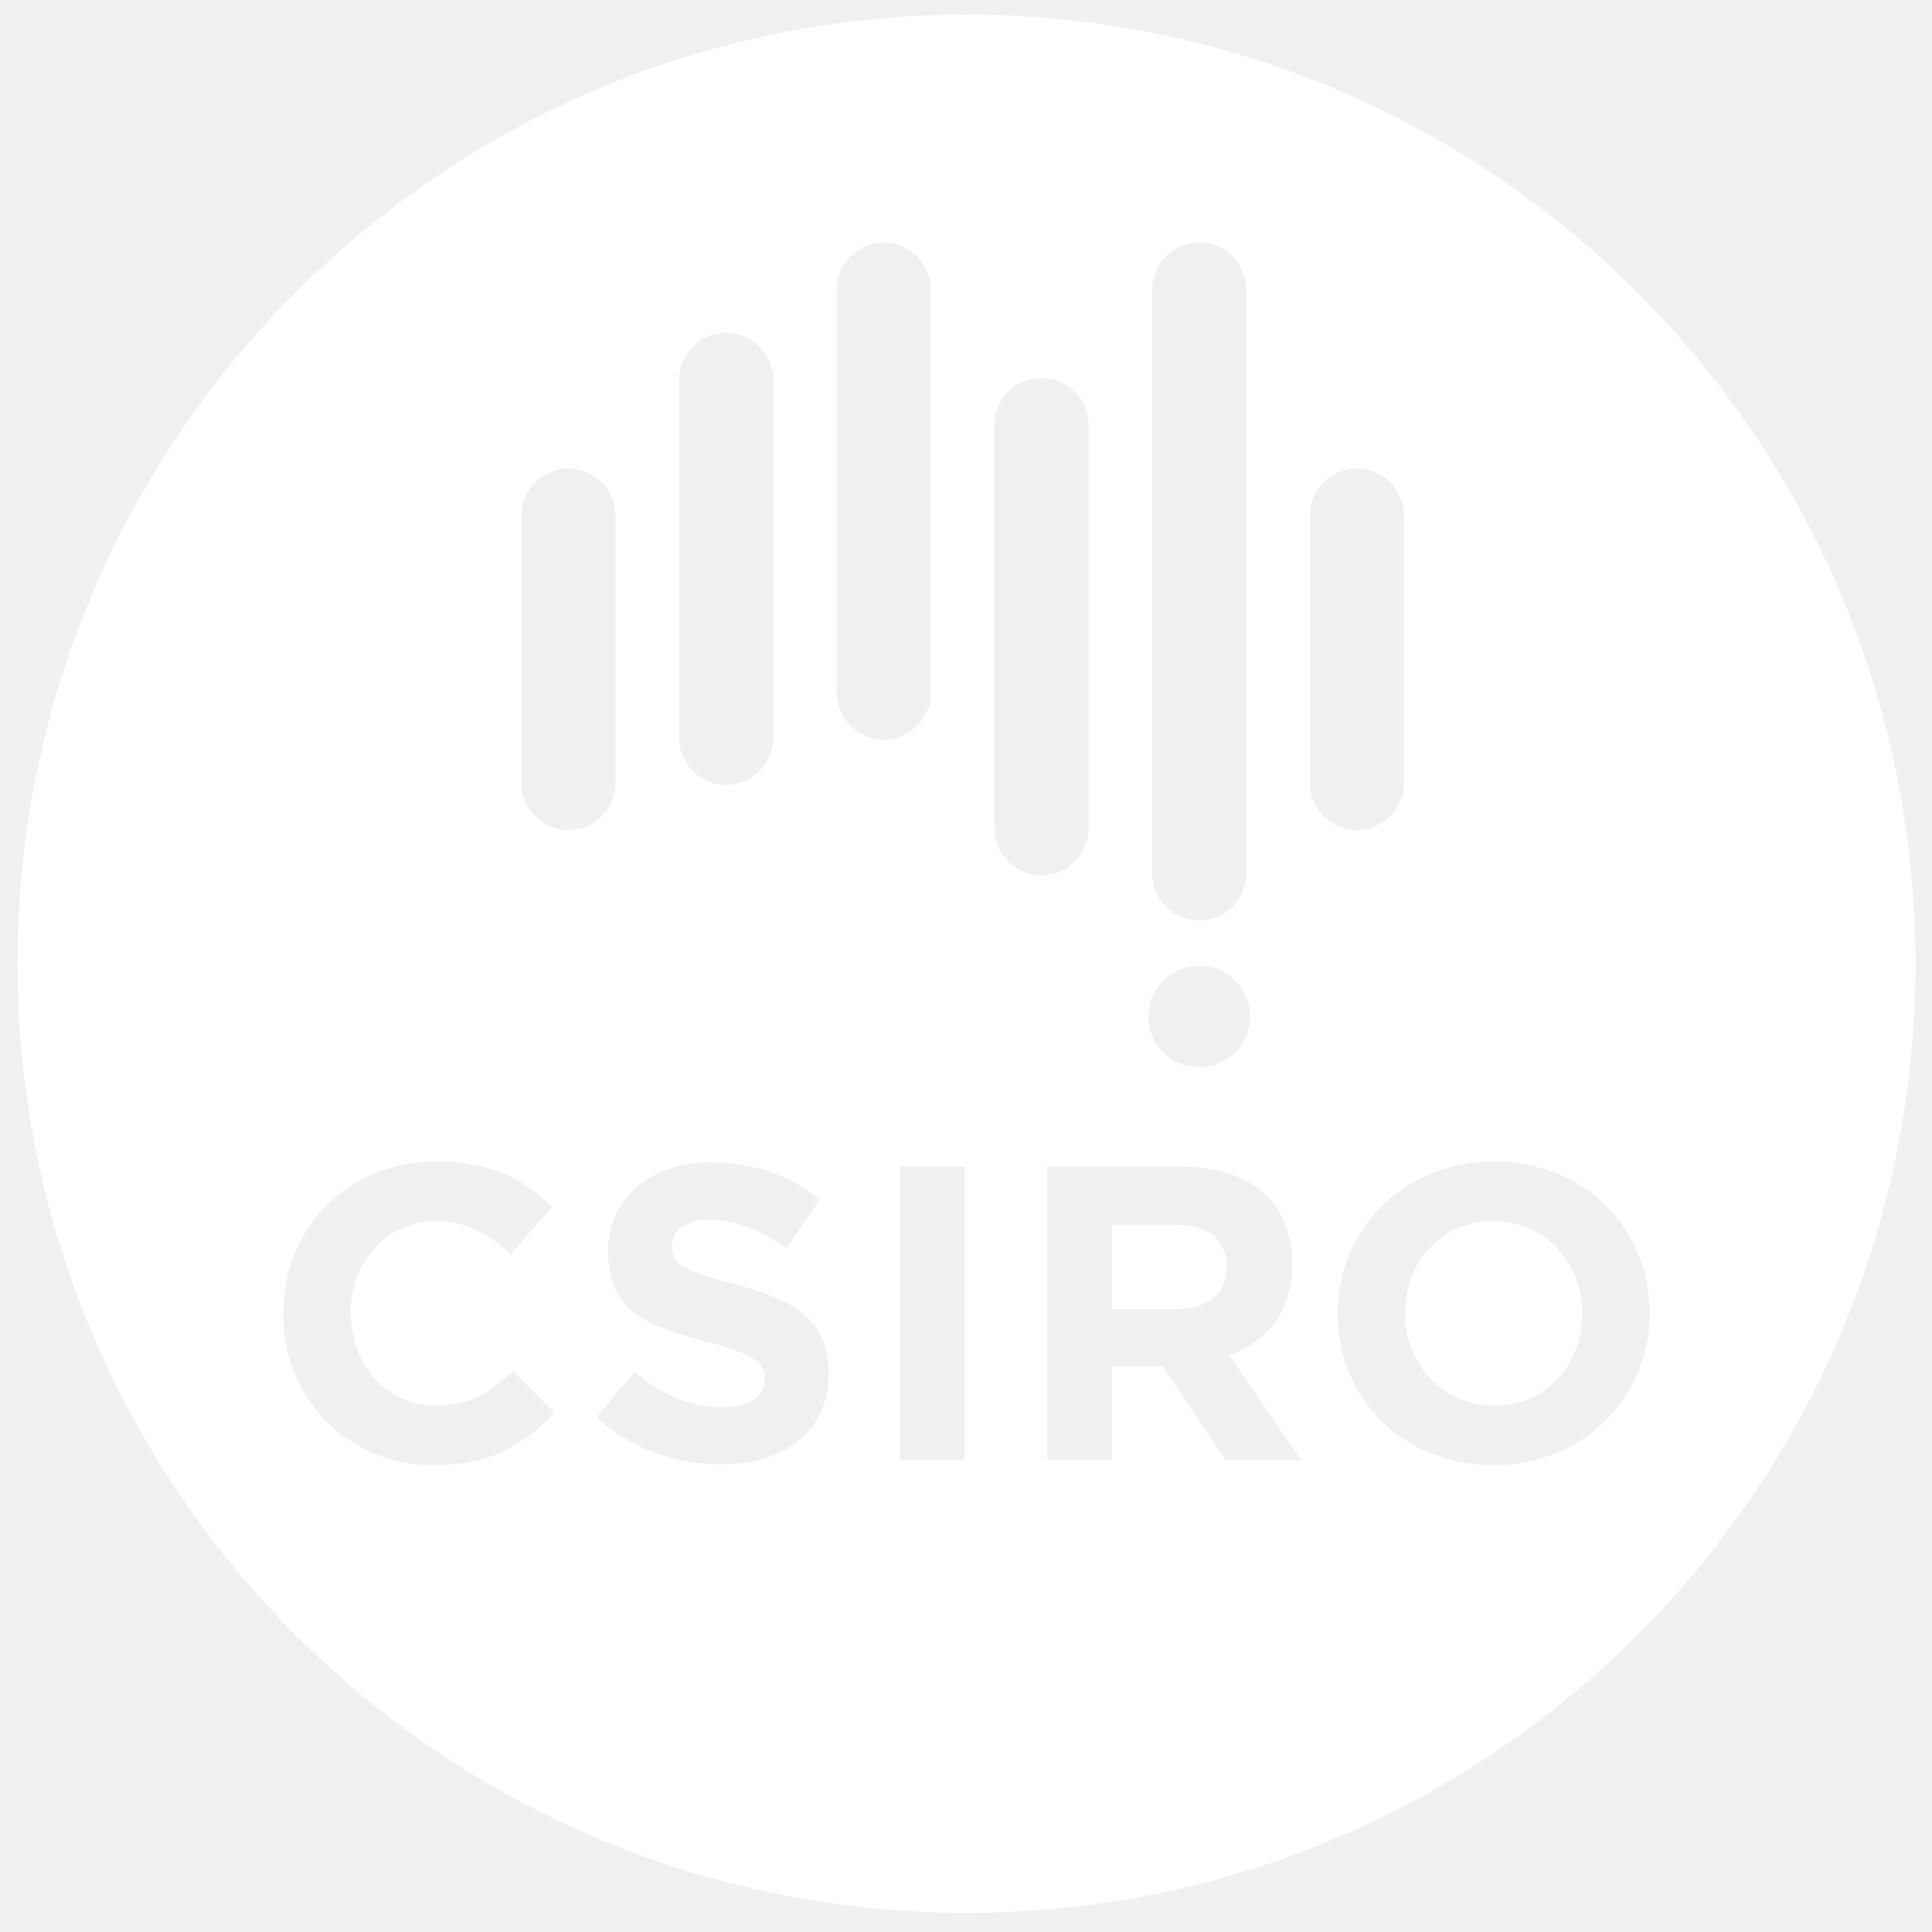
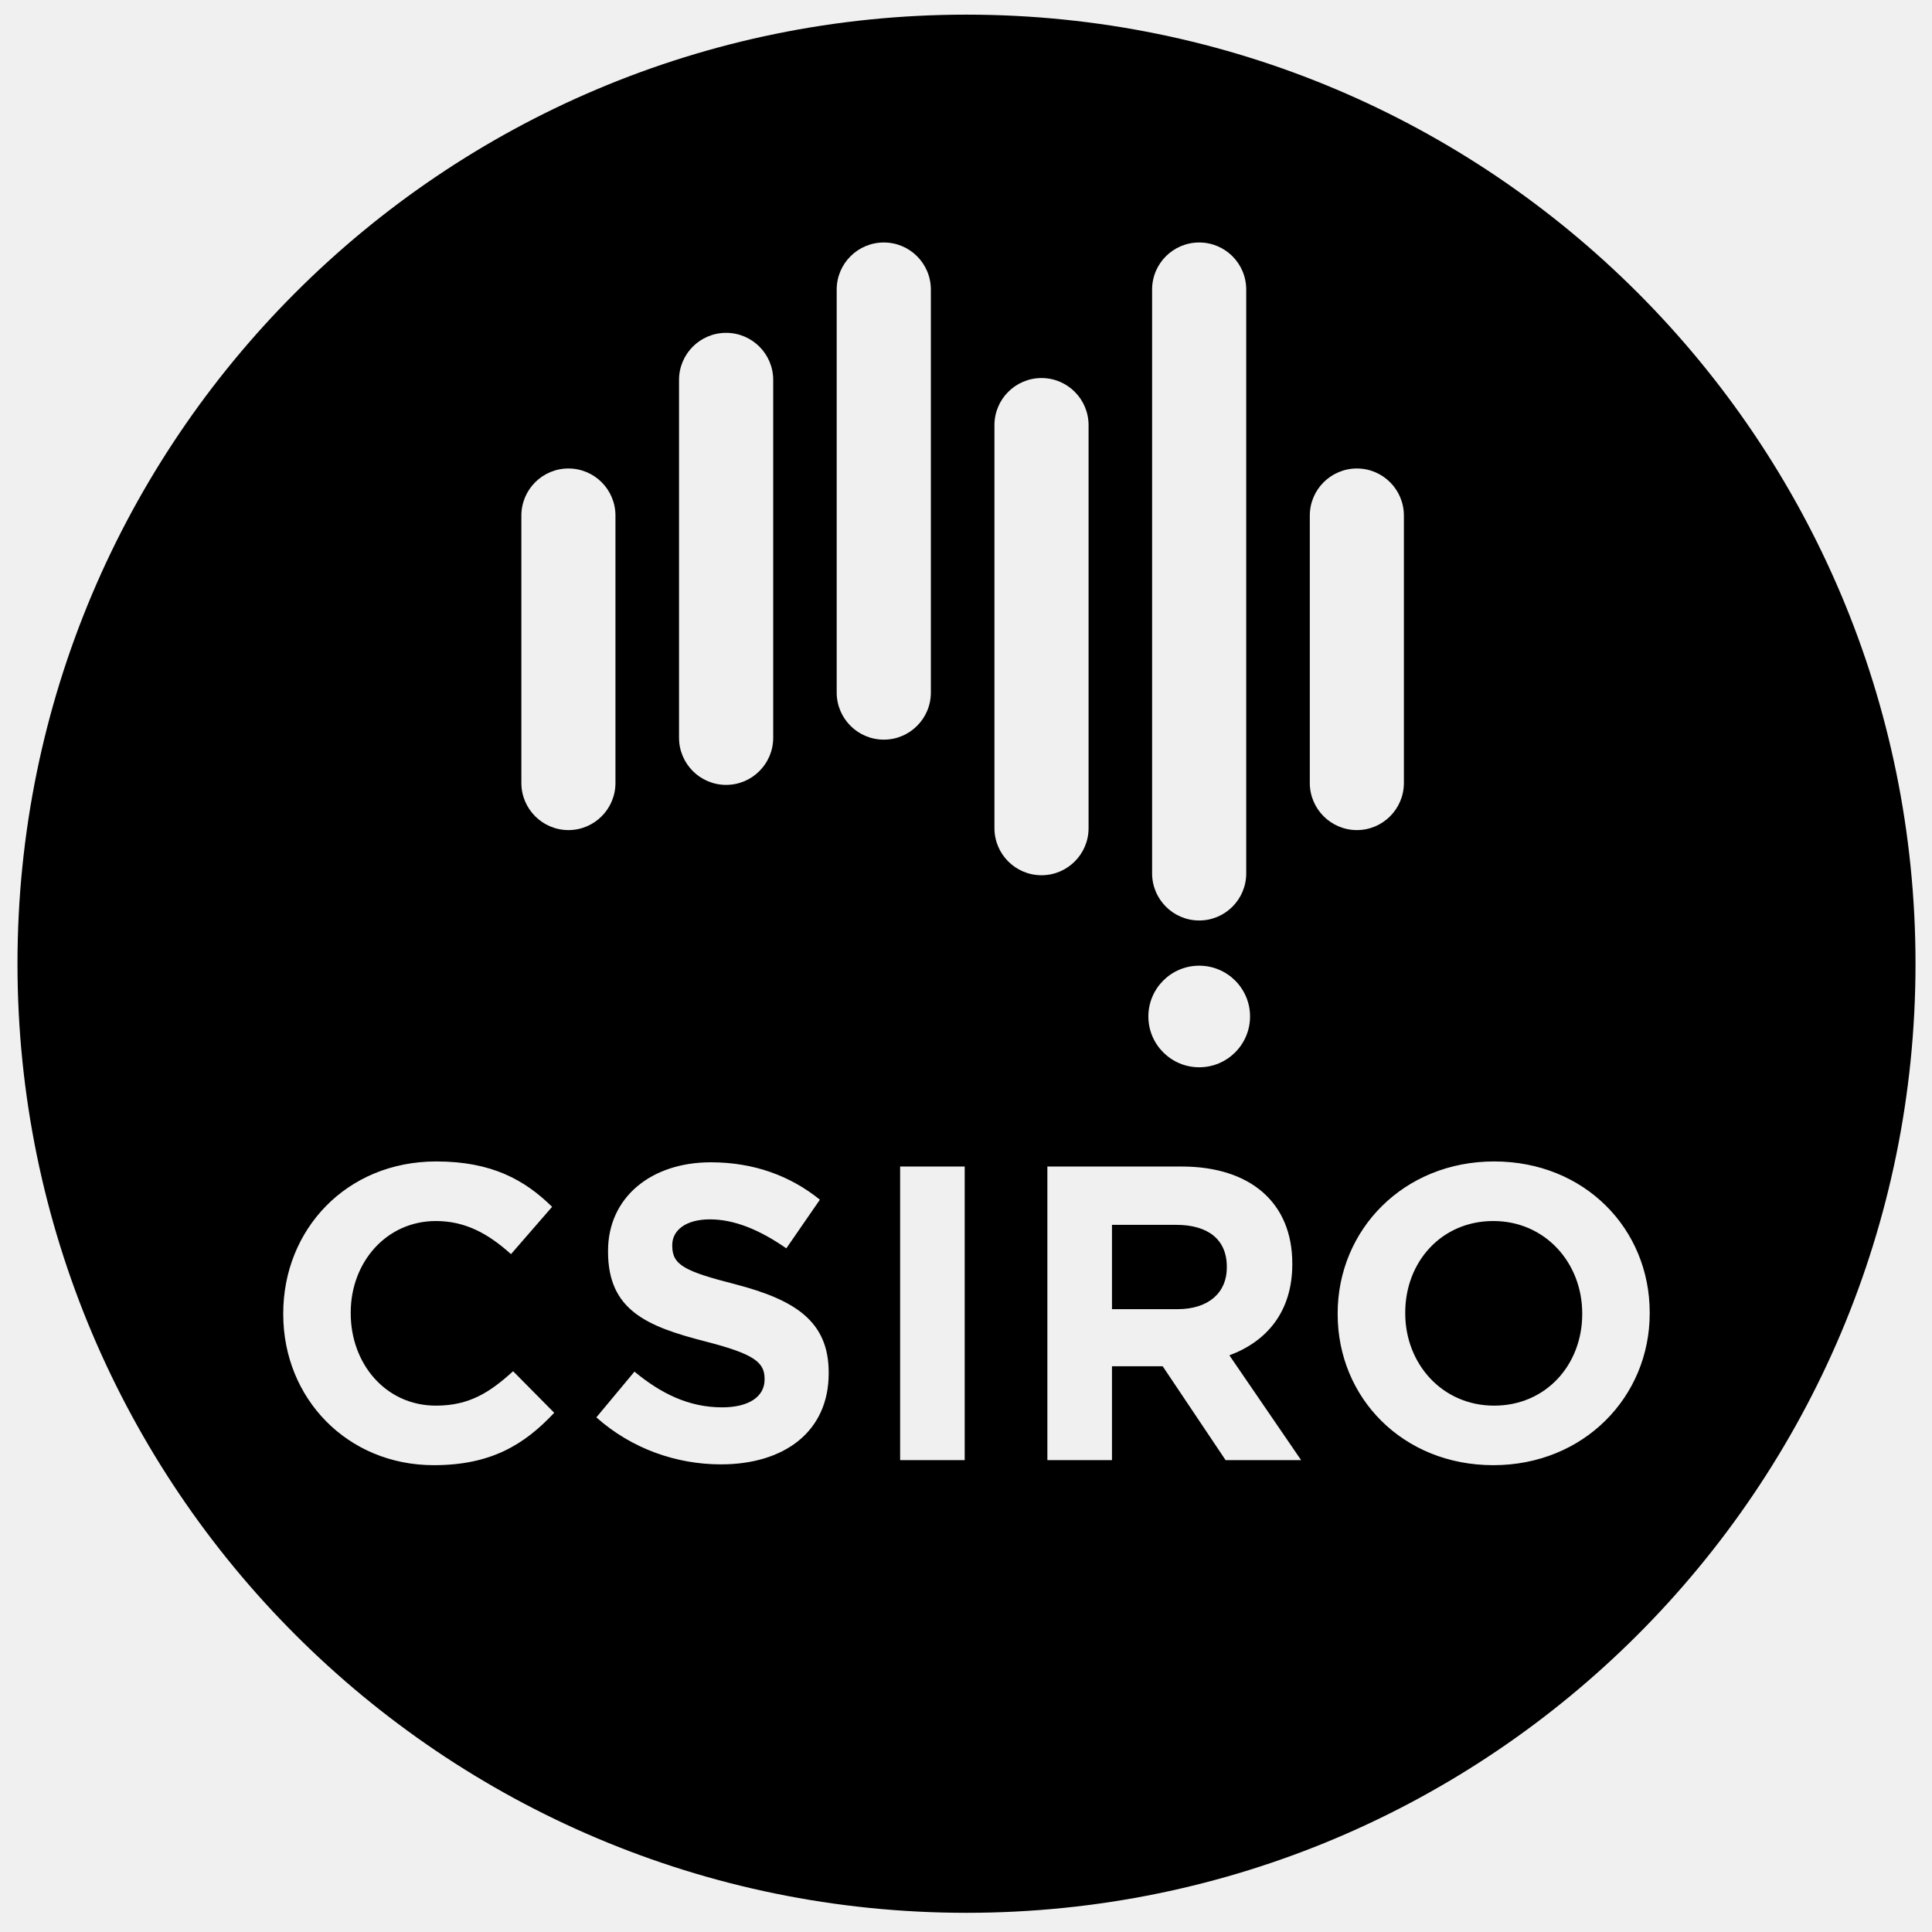
<svg xmlns="http://www.w3.org/2000/svg" width="43" height="43" viewBox="0 0 43 43" fill="none">
-   <path fill-rule="evenodd" clip-rule="evenodd" d="M21.511 42.573C33.177 42.573 42.633 33.116 42.633 21.449C42.633 9.783 33.177 0.326 21.511 0.326C9.845 0.326 0.389 9.783 0.389 21.449C0.389 33.116 9.845 42.573 21.511 42.573ZM18.622 6.445C18.622 5.865 19.093 5.397 19.671 5.397C20.249 5.397 20.718 5.865 20.718 6.445V15.414C20.718 15.993 20.249 16.462 19.671 16.462C19.093 16.462 18.622 15.993 18.622 15.414V6.445ZM25.642 6.445C25.642 5.865 26.112 5.397 26.69 5.397C27.269 5.397 27.737 5.865 27.737 6.445V19.438C27.737 20.017 27.269 20.487 26.69 20.487C26.112 20.487 25.642 20.017 25.642 19.438V6.445ZM11.604 11.475C11.604 10.896 12.073 10.427 12.652 10.427C13.23 10.427 13.698 10.896 13.698 11.475V17.427C13.698 18.004 13.23 18.475 12.652 18.475C12.073 18.475 11.604 18.004 11.604 17.427V11.475ZM29.152 11.475C29.152 10.896 29.622 10.427 30.2 10.427C30.778 10.427 31.246 10.896 31.246 11.475V17.427C31.246 18.004 30.778 18.475 30.2 18.475C29.622 18.475 29.152 18.004 29.152 17.427V11.475ZM15.113 8.456C15.113 7.877 15.582 7.408 16.161 7.408C16.74 7.408 17.209 7.877 17.209 8.456V16.42C17.209 16.999 16.74 17.469 16.161 17.469C15.582 17.469 15.113 16.999 15.113 16.42V8.456ZM22.133 9.462C22.133 8.884 22.602 8.414 23.181 8.414C23.759 8.414 24.228 8.884 24.228 9.462V18.433C24.228 19.01 23.759 19.48 23.181 19.48C22.602 19.48 22.133 19.01 22.133 18.433V9.462ZM26.69 23.754C27.315 23.754 27.822 23.248 27.822 22.623C27.822 21.999 27.315 21.493 26.69 21.493C26.066 21.493 25.559 21.999 25.559 22.623C25.559 23.248 26.066 23.754 26.69 23.754ZM33.236 27.176C34.394 27.176 35.215 28.111 35.215 29.231V29.249C35.215 30.37 34.412 31.285 33.255 31.285C32.096 31.285 31.276 30.35 31.276 29.231V29.212C31.276 28.091 32.078 27.176 33.236 27.176ZM29.772 29.249C29.772 31.108 31.22 32.61 33.236 32.61C35.252 32.61 36.717 31.088 36.717 29.231V29.212C36.717 27.354 35.272 25.85 33.255 25.85C31.239 25.85 29.772 27.372 29.772 29.231V29.249ZM26.177 27.261C26.877 27.261 27.305 27.578 27.305 28.195V28.213C27.305 28.765 26.905 29.138 26.205 29.138H24.749V27.261H26.177ZM25.878 30.409L27.278 32.498H28.959L27.362 30.165C28.194 29.857 28.762 29.193 28.762 28.139V28.119C28.762 26.775 27.837 25.963 26.298 25.963H23.311V32.498H24.749V30.409H25.878ZM20.034 25.963V32.498H21.471V25.963H20.034ZM13.273 31.546C14.058 32.246 15.056 32.592 16.045 32.592C17.454 32.592 18.444 31.866 18.444 30.566V30.548C18.444 29.408 17.698 28.932 16.372 28.585C15.242 28.296 14.962 28.157 14.962 27.729V27.709C14.962 27.391 15.252 27.139 15.802 27.139C16.354 27.139 16.924 27.382 17.501 27.784L18.248 26.701C17.587 26.167 16.773 25.869 15.821 25.869C14.486 25.869 13.533 26.654 13.533 27.84V27.858C13.533 29.155 14.386 29.52 15.699 29.856C16.792 30.136 17.017 30.322 17.017 30.688V30.706C17.017 31.088 16.662 31.323 16.074 31.323C15.327 31.323 14.71 31.014 14.121 30.528L13.273 31.546ZM6.304 29.25C6.304 31.125 7.732 32.61 9.655 32.61C10.915 32.61 11.663 32.162 12.335 31.444L11.42 30.519C10.906 30.986 10.45 31.285 9.702 31.285C8.582 31.285 7.806 30.35 7.806 29.232V29.212C7.806 28.092 8.601 27.176 9.702 27.176C10.356 27.176 10.868 27.457 11.373 27.913L12.288 26.86C11.681 26.263 10.945 25.85 9.711 25.85C7.704 25.85 6.304 27.372 6.304 29.232V29.25Z" fill="white" />
+   <path fill-rule="evenodd" clip-rule="evenodd" d="M21.511 42.573C33.177 42.573 42.633 33.116 42.633 21.449C42.633 9.783 33.177 0.326 21.511 0.326C9.845 0.326 0.389 9.783 0.389 21.449C0.389 33.116 9.845 42.573 21.511 42.573ZM18.622 6.445C18.622 5.865 19.093 5.397 19.671 5.397C20.249 5.397 20.718 5.865 20.718 6.445V15.414C20.718 15.993 20.249 16.462 19.671 16.462C19.093 16.462 18.622 15.993 18.622 15.414V6.445ZM25.642 6.445C25.642 5.865 26.112 5.397 26.69 5.397C27.269 5.397 27.737 5.865 27.737 6.445V19.438C27.737 20.017 27.269 20.487 26.69 20.487C26.112 20.487 25.642 20.017 25.642 19.438V6.445ZM11.604 11.475C11.604 10.896 12.073 10.427 12.652 10.427C13.23 10.427 13.698 10.896 13.698 11.475V17.427C13.698 18.004 13.23 18.475 12.652 18.475C12.073 18.475 11.604 18.004 11.604 17.427V11.475ZM29.152 11.475C29.152 10.896 29.622 10.427 30.2 10.427C30.778 10.427 31.246 10.896 31.246 11.475V17.427C31.246 18.004 30.778 18.475 30.2 18.475C29.622 18.475 29.152 18.004 29.152 17.427V11.475ZM15.113 8.456C15.113 7.877 15.582 7.408 16.161 7.408C16.74 7.408 17.209 7.877 17.209 8.456V16.42C17.209 16.999 16.74 17.469 16.161 17.469C15.582 17.469 15.113 16.999 15.113 16.42V8.456ZM22.133 9.462C22.133 8.884 22.602 8.414 23.181 8.414C23.759 8.414 24.228 8.884 24.228 9.462V18.433C24.228 19.01 23.759 19.48 23.181 19.48C22.602 19.48 22.133 19.01 22.133 18.433V9.462ZM26.69 23.754C27.315 23.754 27.822 23.248 27.822 22.623C27.822 21.999 27.315 21.493 26.69 21.493C26.066 21.493 25.559 21.999 25.559 22.623C25.559 23.248 26.066 23.754 26.69 23.754ZM33.236 27.176C34.394 27.176 35.215 28.111 35.215 29.231V29.249C35.215 30.37 34.412 31.285 33.255 31.285C32.096 31.285 31.276 30.35 31.276 29.231V29.212C31.276 28.091 32.078 27.176 33.236 27.176ZM29.772 29.249C29.772 31.108 31.22 32.61 33.236 32.61C35.252 32.61 36.717 31.088 36.717 29.231V29.212C36.717 27.354 35.272 25.85 33.255 25.85C31.239 25.85 29.772 27.372 29.772 29.231V29.249ZM26.177 27.261C26.877 27.261 27.305 27.578 27.305 28.195V28.213C27.305 28.765 26.905 29.138 26.205 29.138H24.749V27.261H26.177ZM25.878 30.409L27.278 32.498H28.959L27.362 30.165C28.194 29.857 28.762 29.193 28.762 28.139V28.119C28.762 26.775 27.837 25.963 26.298 25.963H23.311V32.498H24.749V30.409H25.878ZM20.034 25.963V32.498H21.471V25.963H20.034ZM13.273 31.546C14.058 32.246 15.056 32.592 16.045 32.592C17.454 32.592 18.444 31.866 18.444 30.566V30.548C18.444 29.408 17.698 28.932 16.372 28.585C15.242 28.296 14.962 28.157 14.962 27.729V27.709C14.962 27.391 15.252 27.139 15.802 27.139C16.354 27.139 16.924 27.382 17.501 27.784L18.248 26.701C17.587 26.167 16.773 25.869 15.821 25.869C14.486 25.869 13.533 26.654 13.533 27.84V27.858C13.533 29.155 14.386 29.52 15.699 29.856C16.792 30.136 17.017 30.322 17.017 30.688V30.706C17.017 31.088 16.662 31.323 16.074 31.323C15.327 31.323 14.71 31.014 14.121 30.528L13.273 31.546ZM6.304 29.25C6.304 31.125 7.732 32.61 9.655 32.61C10.915 32.61 11.663 32.162 12.335 31.444L11.42 30.519C10.906 30.986 10.45 31.285 9.702 31.285C8.582 31.285 7.806 30.35 7.806 29.232V29.212C7.806 28.092 8.601 27.176 9.702 27.176C10.356 27.176 10.868 27.457 11.373 27.913L12.288 26.86C11.681 26.263 10.945 25.85 9.711 25.85C7.704 25.85 6.304 27.372 6.304 29.232V29.25Z" fill="black" />
</svg>
